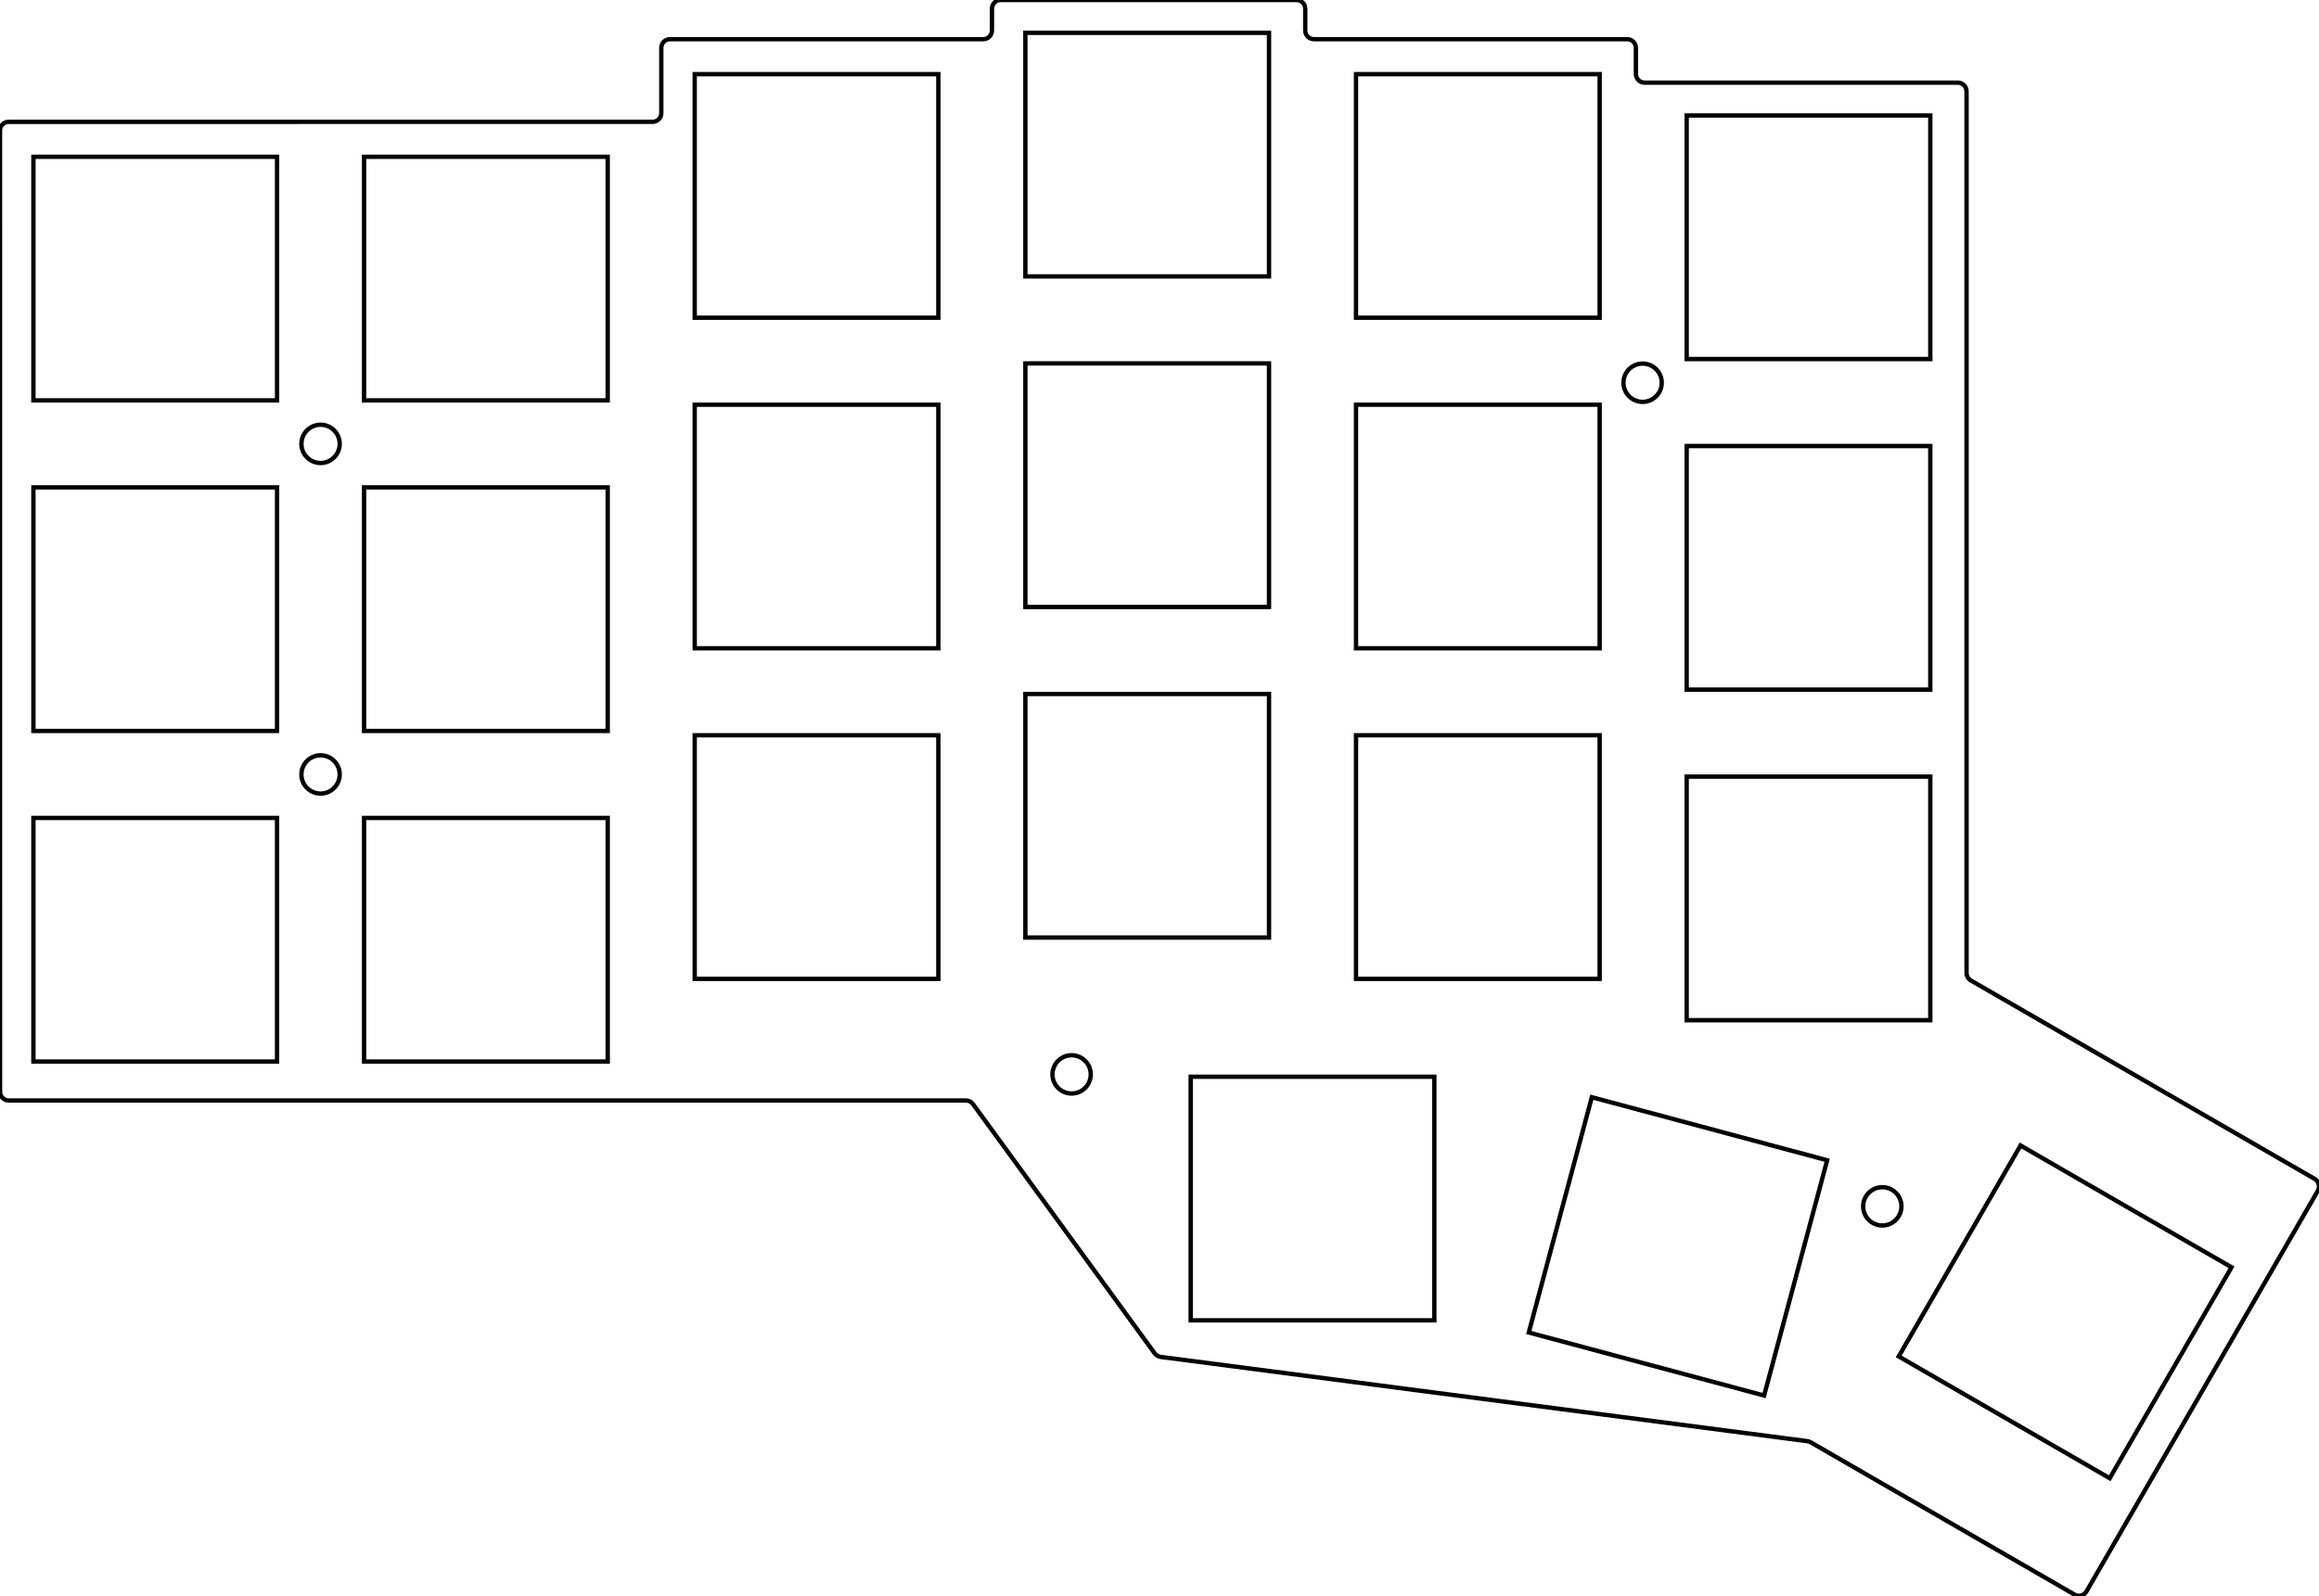
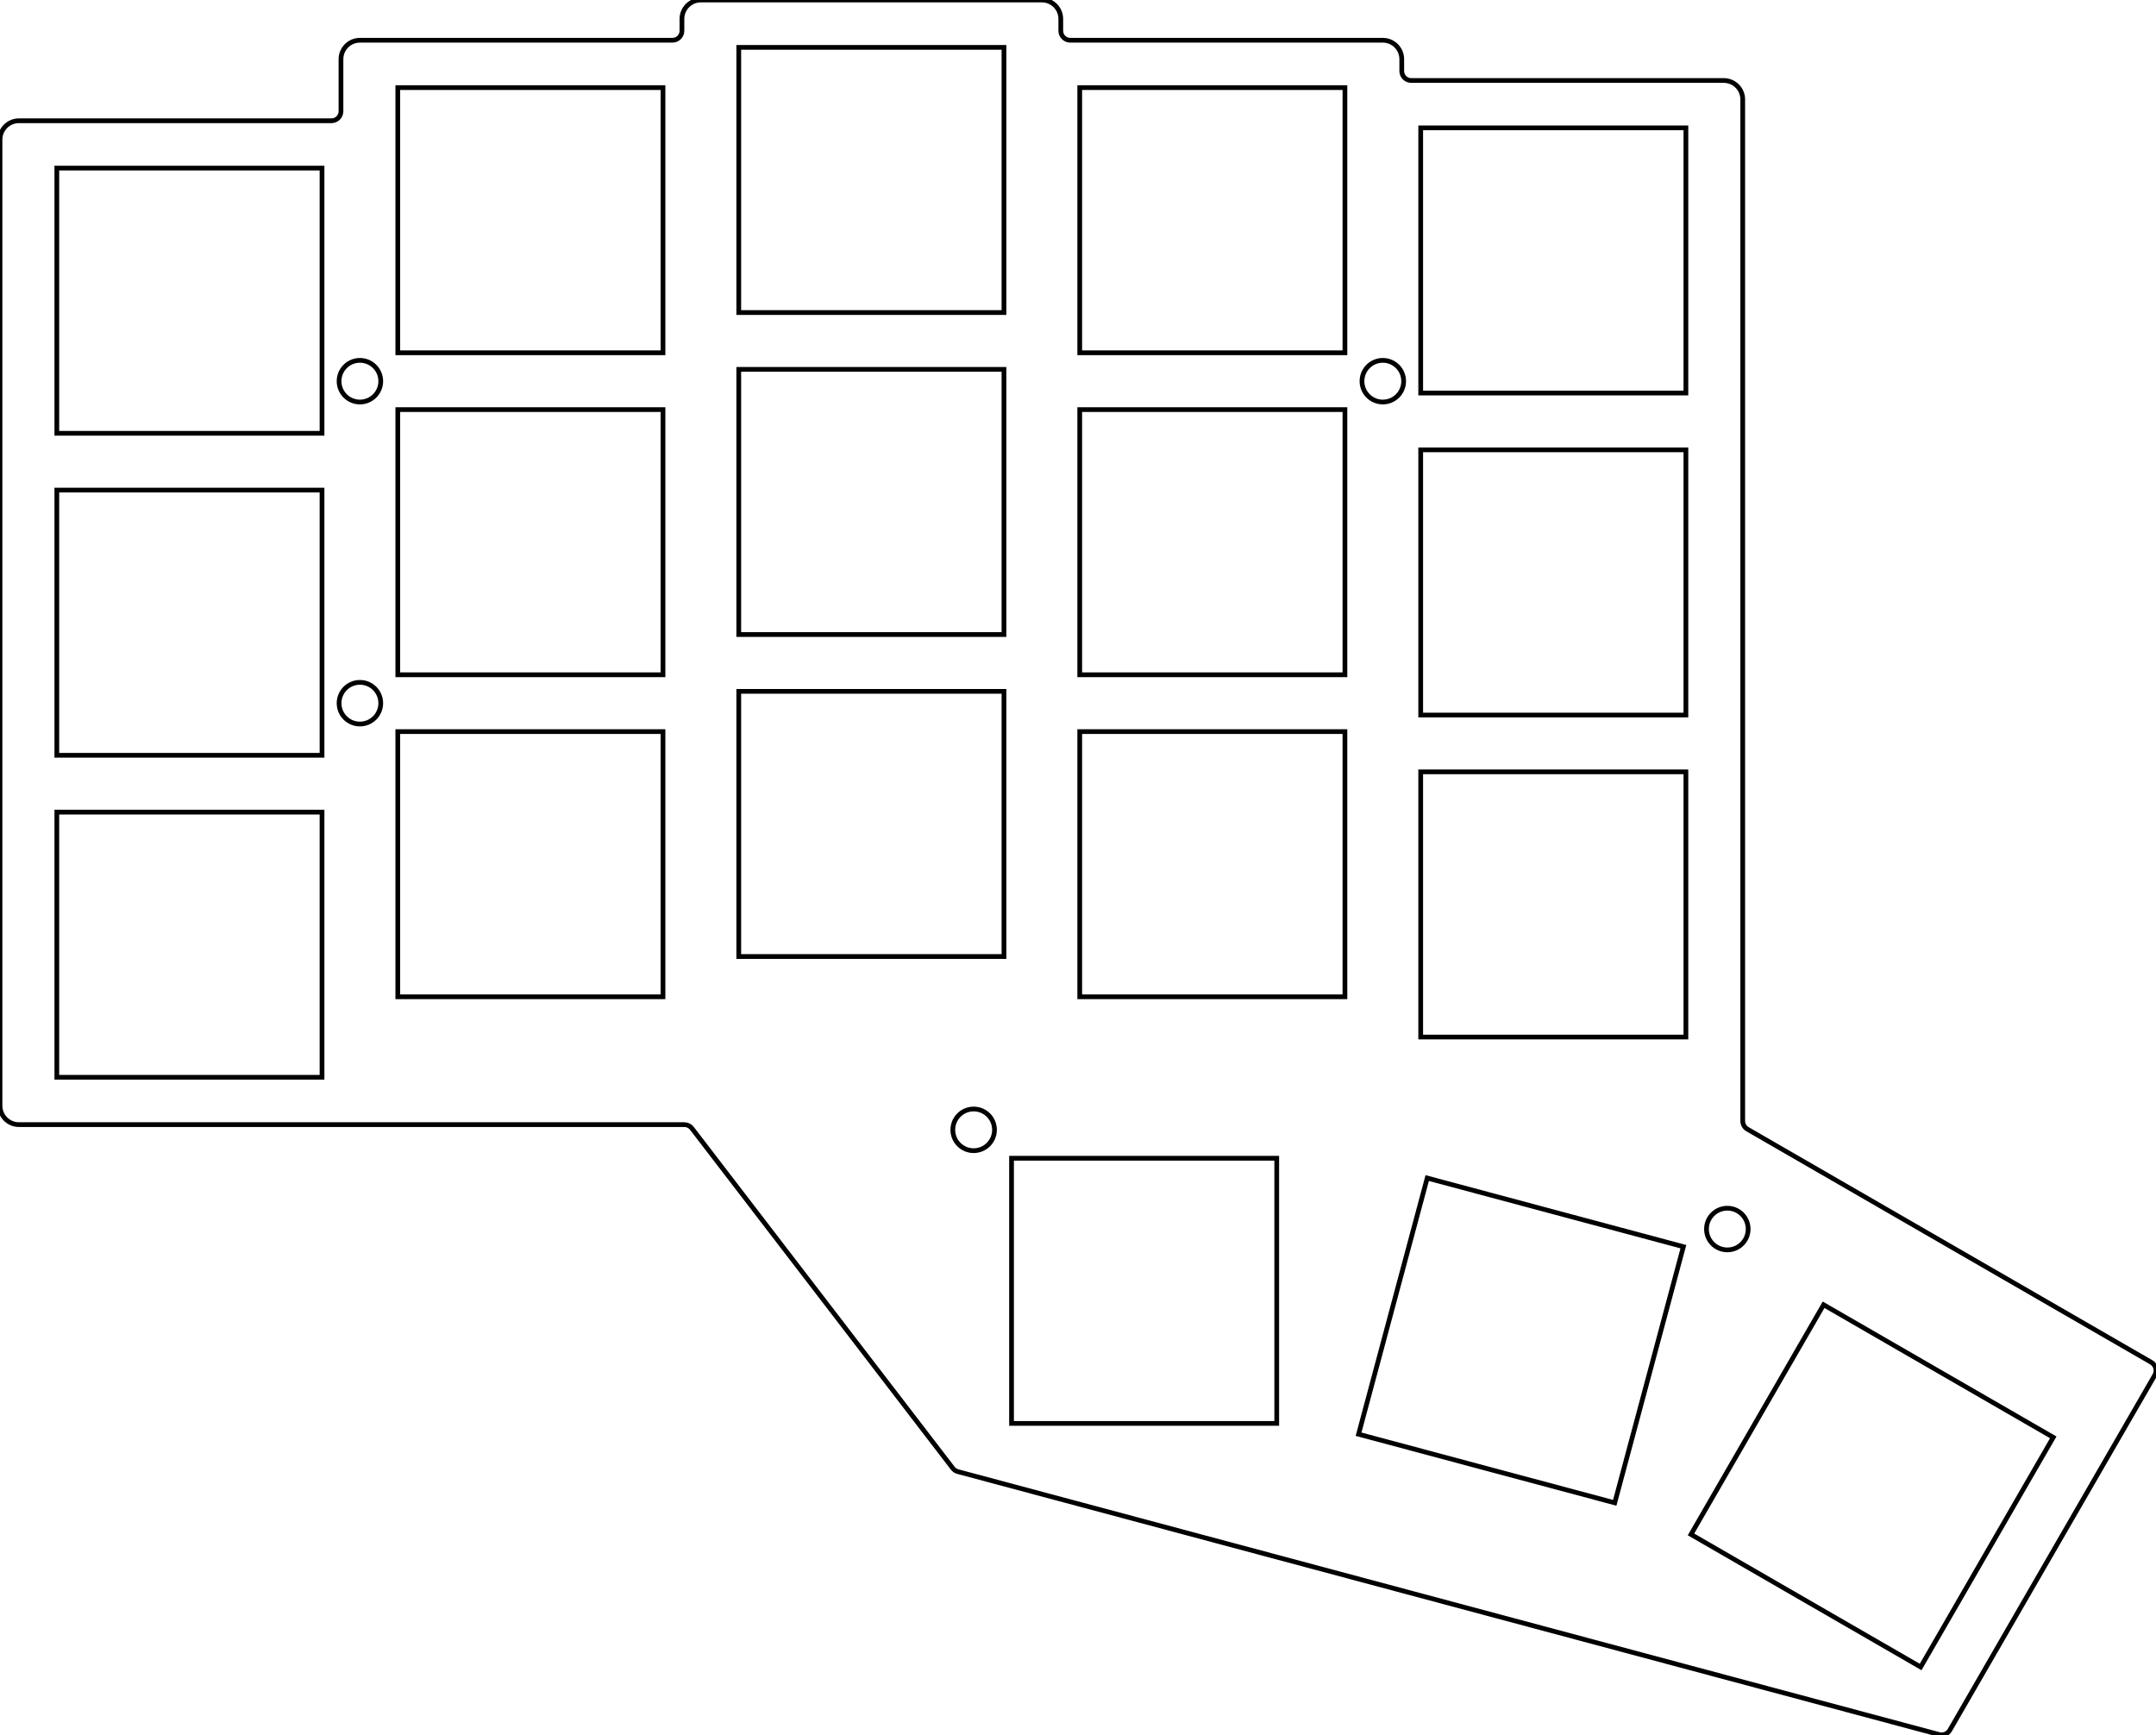
- <svg xmlns="http://www.w3.org/2000/svg" width="133.255mm" height="91.72mm" viewBox="0 0 133.255 91.72">
+ <svg xmlns="http://www.w3.org/2000/svg" width="113.817mm" height="91.593mm" viewBox="0 0 113.817 91.593">
  <g id="svgGroup" stroke-linecap="round" fill-rule="evenodd" font-size="9pt" stroke="#000" stroke-width="0.25mm" fill="none" style="stroke:#000;stroke-width:0.25mm;fill:none">
-     <path d="M 0.002 62.752 L 0 7.502 A 0.5 0.5 0 0 1 0.5 7.002 L 37.5 7.001 A 0.5 0.5 0 0 0 38 6.501 L 38 2.752 A 0.5 0.5 0 0 1 38.5 2.252 L 56.5 2.252 A 0.5 0.5 0 0 0 57 1.752 L 57 0.5 A 0.5 0.5 0 0 1 57.5 0 L 74.502 0 A 0.5 0.5 0 0 1 75.002 0.5 L 75.002 1.752 A 0.5 0.5 0 0 0 75.502 2.252 L 93.502 2.252 A 0.5 0.5 0 0 1 94.002 2.752 L 94.002 4.25 A 0.5 0.5 0 0 0 94.502 4.75 L 112.502 4.75 A 0.5 0.5 0 0 1 113.002 5.25 L 113.003 7.002 L 113.003 55.922 A 0.5 0.5 0 0 0 113.253 56.355 L 133.005 67.759 A 0.5 0.5 0 0 1 133.188 68.442 L 119.894 91.47 A 0.5 0.5 0 0 1 119.21 91.653 L 104.044 82.897 A 0.5 0.5 0 0 0 103.858 82.834 L 66.693 77.99 A 0.5 0.5 0 0 1 66.353 77.788 L 55.91 63.458 A 0.5 0.5 0 0 0 55.506 63.252 L 0.502 63.252 A 0.5 0.5 0 0 1 0.002 62.752 Z M 87.847 76.587 L 101.37 80.21 L 104.993 66.687 L 91.47 63.064 L 87.847 76.587 Z M 1.92 61.012 L 15.92 61.012 L 15.92 47.012 L 1.92 47.012 L 1.92 61.012 Z M 1.92 42.012 L 15.92 42.012 L 15.92 28.012 L 1.92 28.012 L 1.92 42.012 Z M 1.92 23.012 L 15.92 23.012 L 15.92 9.012 L 1.92 9.012 L 1.92 23.012 Z M 20.92 61.012 L 34.92 61.012 L 34.92 47.012 L 20.92 47.012 L 20.92 61.012 Z M 20.92 42.012 L 34.92 42.012 L 34.92 28.012 L 20.92 28.012 L 20.92 42.012 Z M 20.92 23.012 L 34.92 23.012 L 34.92 9.012 L 20.92 9.012 L 20.92 23.012 Z M 39.92 56.262 L 53.92 56.262 L 53.92 42.262 L 39.92 42.262 L 39.92 56.262 Z M 39.92 37.262 L 53.92 37.262 L 53.92 23.262 L 39.92 23.262 L 39.92 37.262 Z M 39.92 18.262 L 53.92 18.262 L 53.92 4.262 L 39.92 4.262 L 39.92 18.262 Z M 58.92 53.887 L 72.92 53.887 L 72.92 39.887 L 58.92 39.887 L 58.92 53.887 Z M 58.92 34.887 L 72.92 34.887 L 72.92 20.887 L 58.92 20.887 L 58.92 34.887 Z M 58.92 15.887 L 72.92 15.887 L 72.92 1.887 L 58.92 1.887 L 58.92 15.887 Z M 77.92 56.262 L 91.92 56.262 L 91.92 42.262 L 77.92 42.262 L 77.92 56.262 Z M 77.92 37.262 L 91.92 37.262 L 91.92 23.262 L 77.92 23.262 L 77.92 37.262 Z M 77.92 18.262 L 91.92 18.262 L 91.92 4.262 L 77.92 4.262 L 77.92 18.262 Z M 96.92 58.637 L 110.92 58.637 L 110.92 44.637 L 96.92 44.637 L 96.92 58.637 Z M 96.92 39.637 L 110.92 39.637 L 110.92 25.637 L 96.92 25.637 L 96.92 39.637 Z M 96.92 20.637 L 110.92 20.637 L 110.92 6.637 L 96.92 6.637 L 96.92 20.637 Z M 68.42 75.887 L 82.42 75.887 L 82.42 61.887 L 68.42 61.887 L 68.42 75.887 Z M 121.229 84.963 L 128.229 72.839 L 116.105 65.839 L 109.105 77.963 L 121.229 84.963 Z M 18.42 25.512 m -1.1 0 a 1.1 1.1 0 0 1 2.2 0 a 1.1 1.1 0 0 1 -2.2 0 z M 18.42 44.512 m -1.1 0 a 1.1 1.1 0 0 1 2.2 0 a 1.1 1.1 0 0 1 -2.2 0 z M 94.388 21.998 m -1.1 0 a 1.1 1.1 0 0 1 2.2 0 a 1.1 1.1 0 0 1 -2.2 0 z M 61.577 61.752 m -1.1 0 a 1.1 1.1 0 0 1 2.2 0 a 1.1 1.1 0 0 1 -2.2 0 z M 108.161 69.336 m -1.1 0 a 1.1 1.1 0 0 1 2.2 0 a 1.1 1.1 0 0 1 -2.2 0 z" vector-effect="non-scaling-stroke" />
+     <path d="M 1 59.375 L 36.128 59.375 A 0.5 0.5 0 0 1 36.525 59.571 L 50.297 77.515 A 0.5 0.5 0 0 0 50.564 77.694 L 102.371 91.575 A 0.5 0.5 0 0 0 102.933 91.343 L 113.75 72.607 A 0.5 0.5 0 0 0 113.567 71.924 L 92.25 59.616 A 0.5 0.5 0 0 1 92 59.183 L 92 5.25 A 1 1 0 0 0 91 4.25 L 74.5 4.25 A 0.5 0.5 0 0 1 74 3.75 L 74 3.125 A 1 1 0 0 0 73 2.125 L 56.5 2.125 A 0.5 0.5 0 0 1 56 1.625 L 56 1 A 1 1 0 0 0 55 0 L 37 0 A 1 1 0 0 0 36 1 L 36 1.625 A 0.5 0.5 0 0 1 35.5 2.125 L 19 2.125 A 1 1 0 0 0 18 3.125 L 18 5.875 A 0.5 0.5 0 0 1 17.5 6.375 L 1 6.375 A 1 1 0 0 0 0 7.375 L 0 58.375 A 1 1 0 0 0 1 59.375 Z M 71.72 75.719 L 85.243 79.342 L 88.867 65.819 L 75.344 62.196 L 71.72 75.719 Z M 3 56.875 L 17 56.875 L 17 42.875 L 3 42.875 L 3 56.875 Z M 3 39.875 L 17 39.875 L 17 25.875 L 3 25.875 L 3 39.875 Z M 3 22.875 L 17 22.875 L 17 8.875 L 3 8.875 L 3 22.875 Z M 21 52.625 L 35 52.625 L 35 38.625 L 21 38.625 L 21 52.625 Z M 21 35.625 L 35 35.625 L 35 21.625 L 21 21.625 L 21 35.625 Z M 21 18.625 L 35 18.625 L 35 4.625 L 21 4.625 L 21 18.625 Z M 39 50.5 L 53 50.5 L 53 36.5 L 39 36.5 L 39 50.5 Z M 39 33.5 L 53 33.5 L 53 19.5 L 39 19.5 L 39 33.5 Z M 39 16.5 L 53 16.5 L 53 2.5 L 39 2.5 L 39 16.5 Z M 57 52.625 L 71 52.625 L 71 38.625 L 57 38.625 L 57 52.625 Z M 57 35.625 L 71 35.625 L 71 21.625 L 57 21.625 L 57 35.625 Z M 57 18.625 L 71 18.625 L 71 4.625 L 57 4.625 L 57 18.625 Z M 75 54.75 L 89 54.75 L 89 40.75 L 75 40.75 L 75 54.75 Z M 75 37.75 L 89 37.75 L 89 23.75 L 75 23.75 L 75 37.75 Z M 75 20.75 L 89 20.75 L 89 6.75 L 75 6.75 L 75 20.75 Z M 53.4 75.15 L 67.4 75.15 L 67.4 61.15 L 53.4 61.15 L 53.4 75.15 Z M 89.269 81.01 L 101.393 88.01 L 108.393 75.885 L 96.269 68.885 L 89.269 81.01 Z M 19 20.125 m -1.1 0 a 1.1 1.1 0 0 1 2.2 0 a 1.1 1.1 0 0 1 -2.2 0 z M 19 37.125 m -1.1 0 a 1.1 1.1 0 0 1 2.2 0 a 1.1 1.1 0 0 1 -2.2 0 z M 73 20.125 m -1.1 0 a 1.1 1.1 0 0 1 2.2 0 a 1.1 1.1 0 0 1 -2.2 0 z M 51.4 59.65 m -1.1 0 a 1.1 1.1 0 0 1 2.2 0 a 1.1 1.1 0 0 1 -2.2 0 z M 91.187 64.888 m -1.1 0 a 1.1 1.1 0 0 1 2.2 0 a 1.1 1.1 0 0 1 -2.2 0 z" vector-effect="non-scaling-stroke" />
  </g>
</svg>
